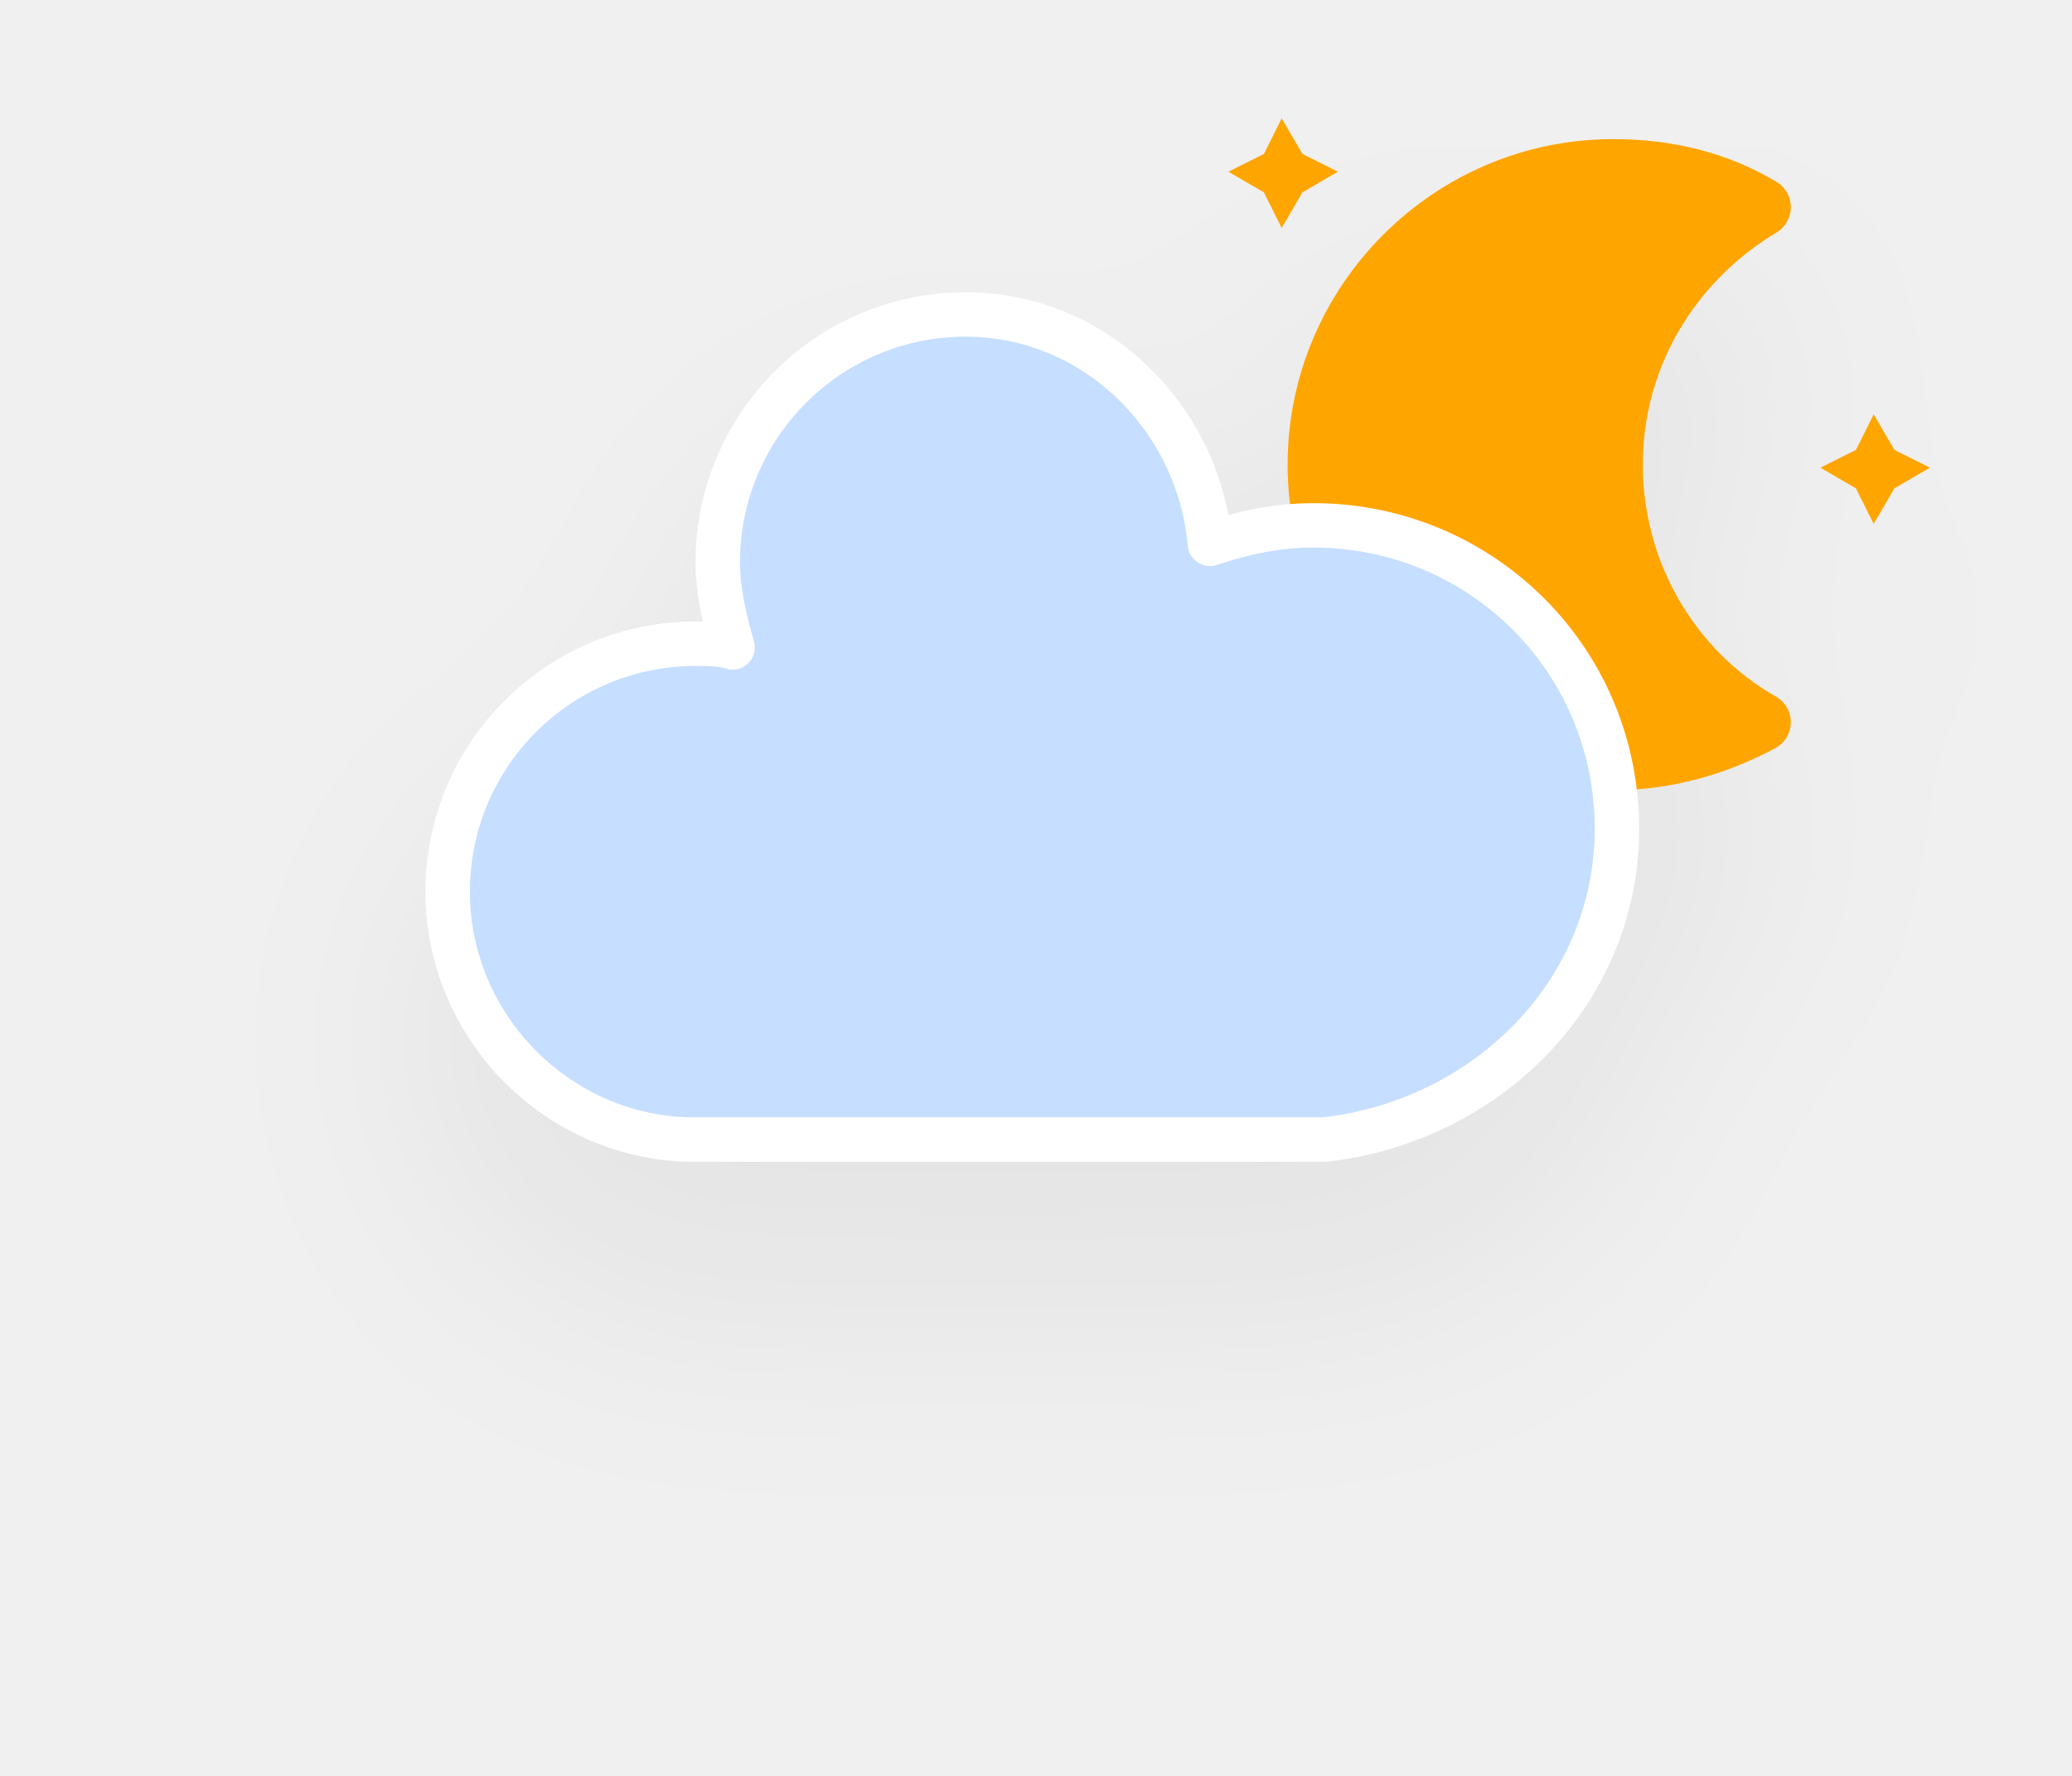
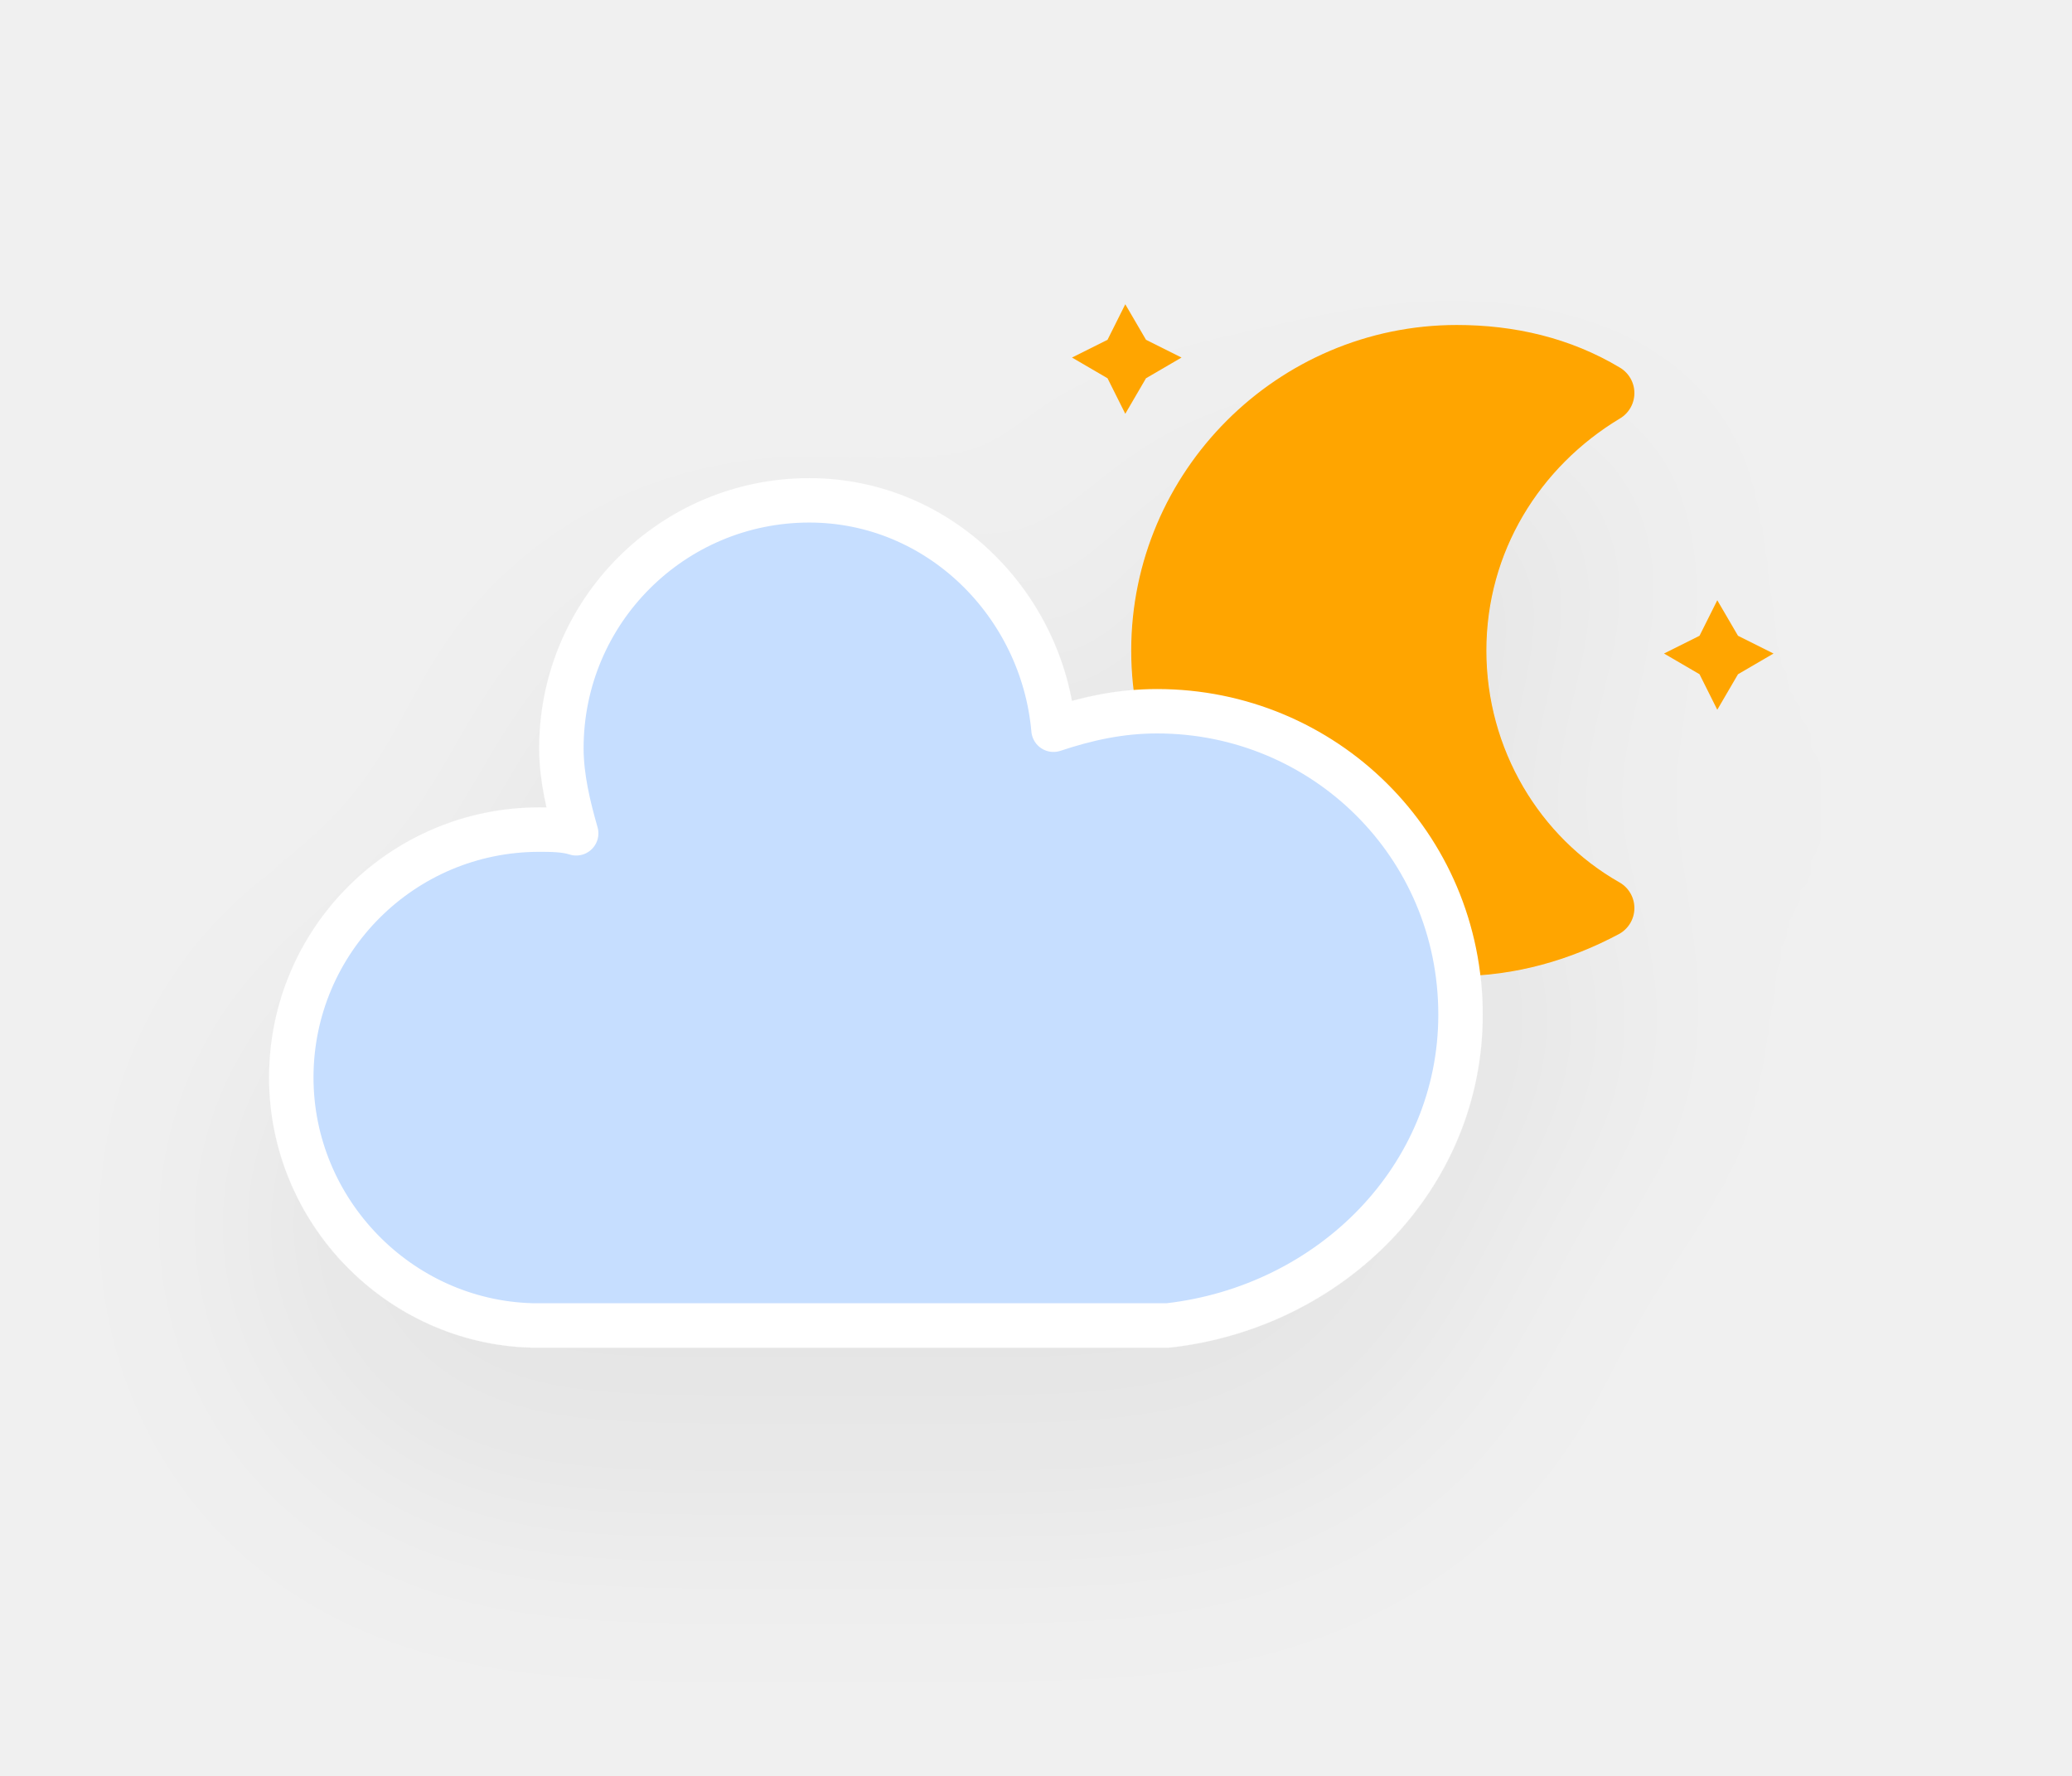
<svg xmlns="http://www.w3.org/2000/svg" width="56" height="48">
  <defs>
    <filter id="a" width="1.374" height="1.688" x="-.195" y="-.261">
      <feGaussianBlur in="SourceAlpha" stdDeviation="3" />
      <feOffset dy="4" result="offsetblur" />
      <feComponentTransfer>
        <feFuncA slope=".05" type="linear" />
      </feComponentTransfer>
      <feMerge>
        <feMergeNode />
        <feMergeNode in="SourceGraphic" />
      </feMerge>
    </filter>
  </defs>
-   <g filter="url(#a)" transform="translate(16 -2)">
-     <path fill="orange" d="m17.2 6.64.96-.48.48-.96.56.96.96.48-.96.56-.56.96-.48-.96z" class="am-weather-moon-star-1" />
+   <g filter="url(#a)" transform="translate(11.773 3.024)">
+     <path fill="orange" d="m17.2 6.64.96-.48.48-.96.56.96.96.48-.96.56-.56.96-.48-.96Z" class="am-weather-moon-star-1" />
    <path fill="orange" d="m33.2 14.64.96-.48.48-.96.56.96.96.48-.96.56-.56.96-.48-.96z" class="am-weather-moon-star-2" />
    <path fill="orange" stroke="orange" stroke-linejoin="round" stroke-width="1.6" d="M27.6 14.56c0-2.96 1.6-5.52 4-6.96-1.2-.72-2.56-1.04-4-1.04-4.4 0-8 3.6-8 8s3.6 8 8 8c1.44 0 2.8-.4 4-1.04-2.4-1.36-4-4-4-6.96z" class="am-weather-moon" />
    <path fill="#c6deff" stroke="#fff" stroke-linejoin="round" stroke-width="1.2" d="M27.7 24.4c0-4.6-3.7-8.2-8.2-8.2-1 0-1.9.2-2.8.5-.3-3.4-3.1-6.2-6.6-6.2-3.7 0-6.7 3-6.7 6.7 0 .8.2 1.6.4 2.3-.3-.1-.7-.1-1-.1-3.7 0-6.7 3-6.7 6.7 0 3.6 2.9 6.6 6.5 6.7h17.2c4.4-.5 7.9-4 7.9-8.4z" class="am-weather-cloud-1" />
  </g>
</svg>
